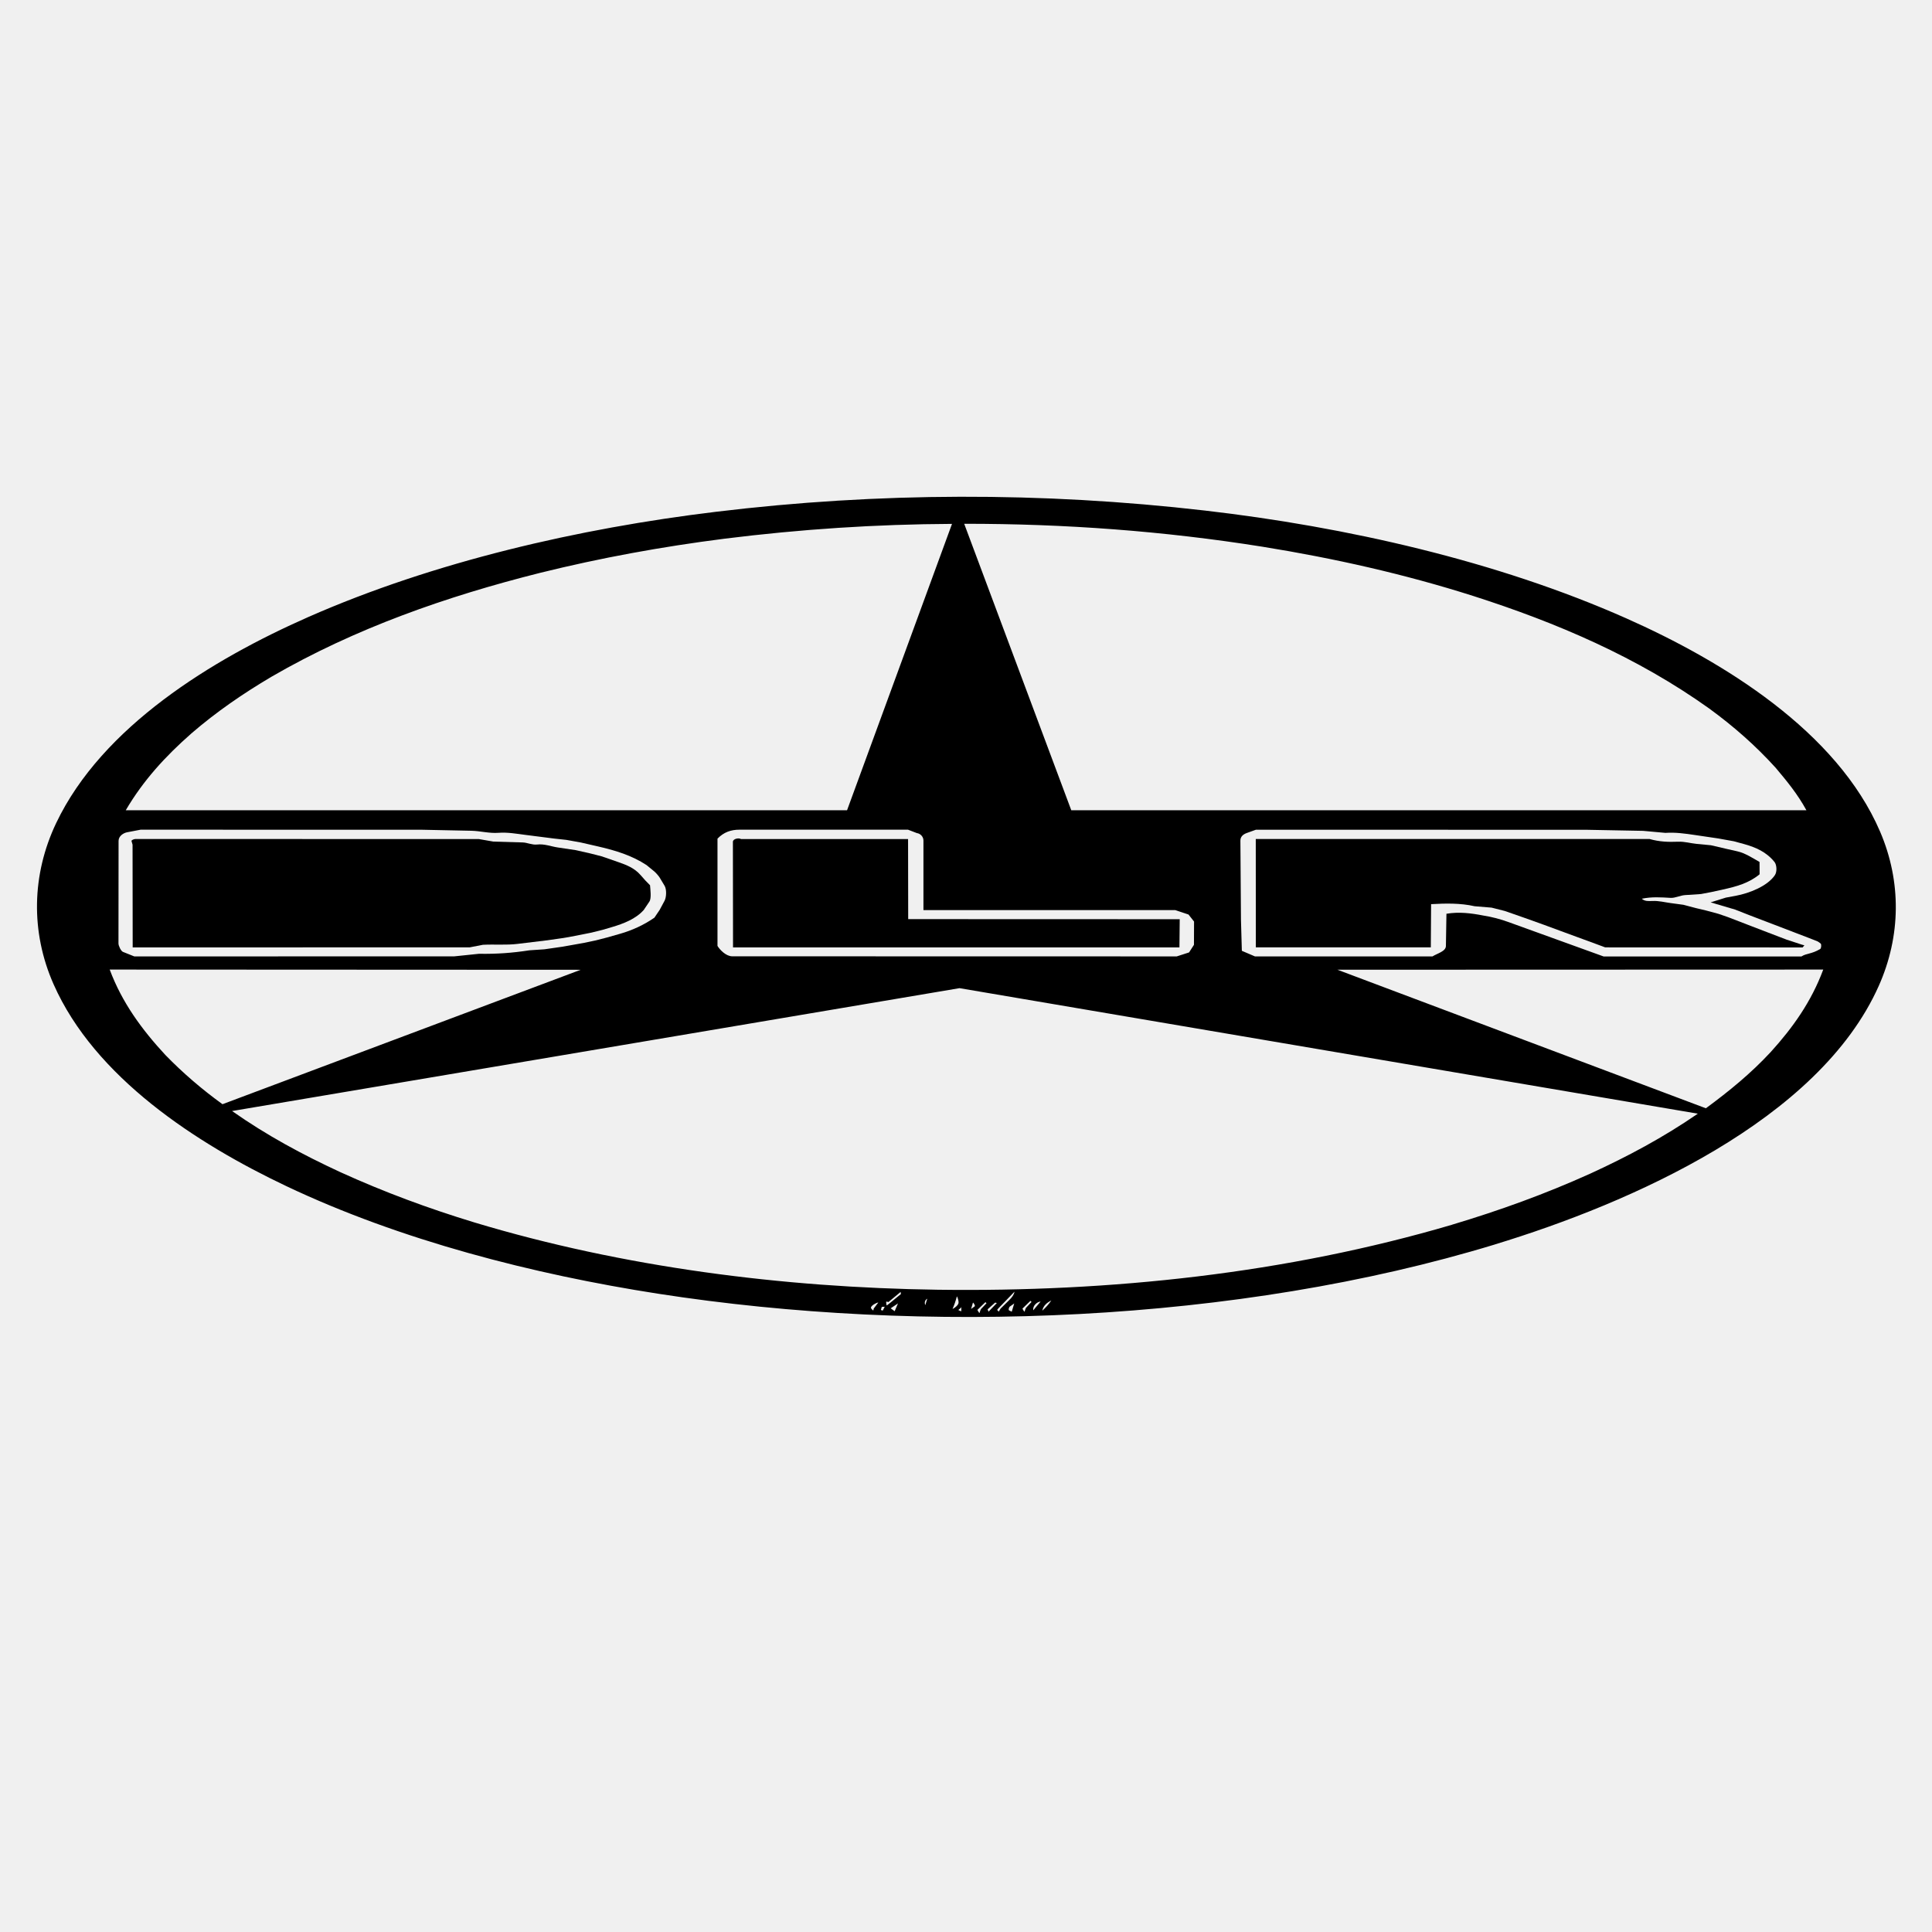
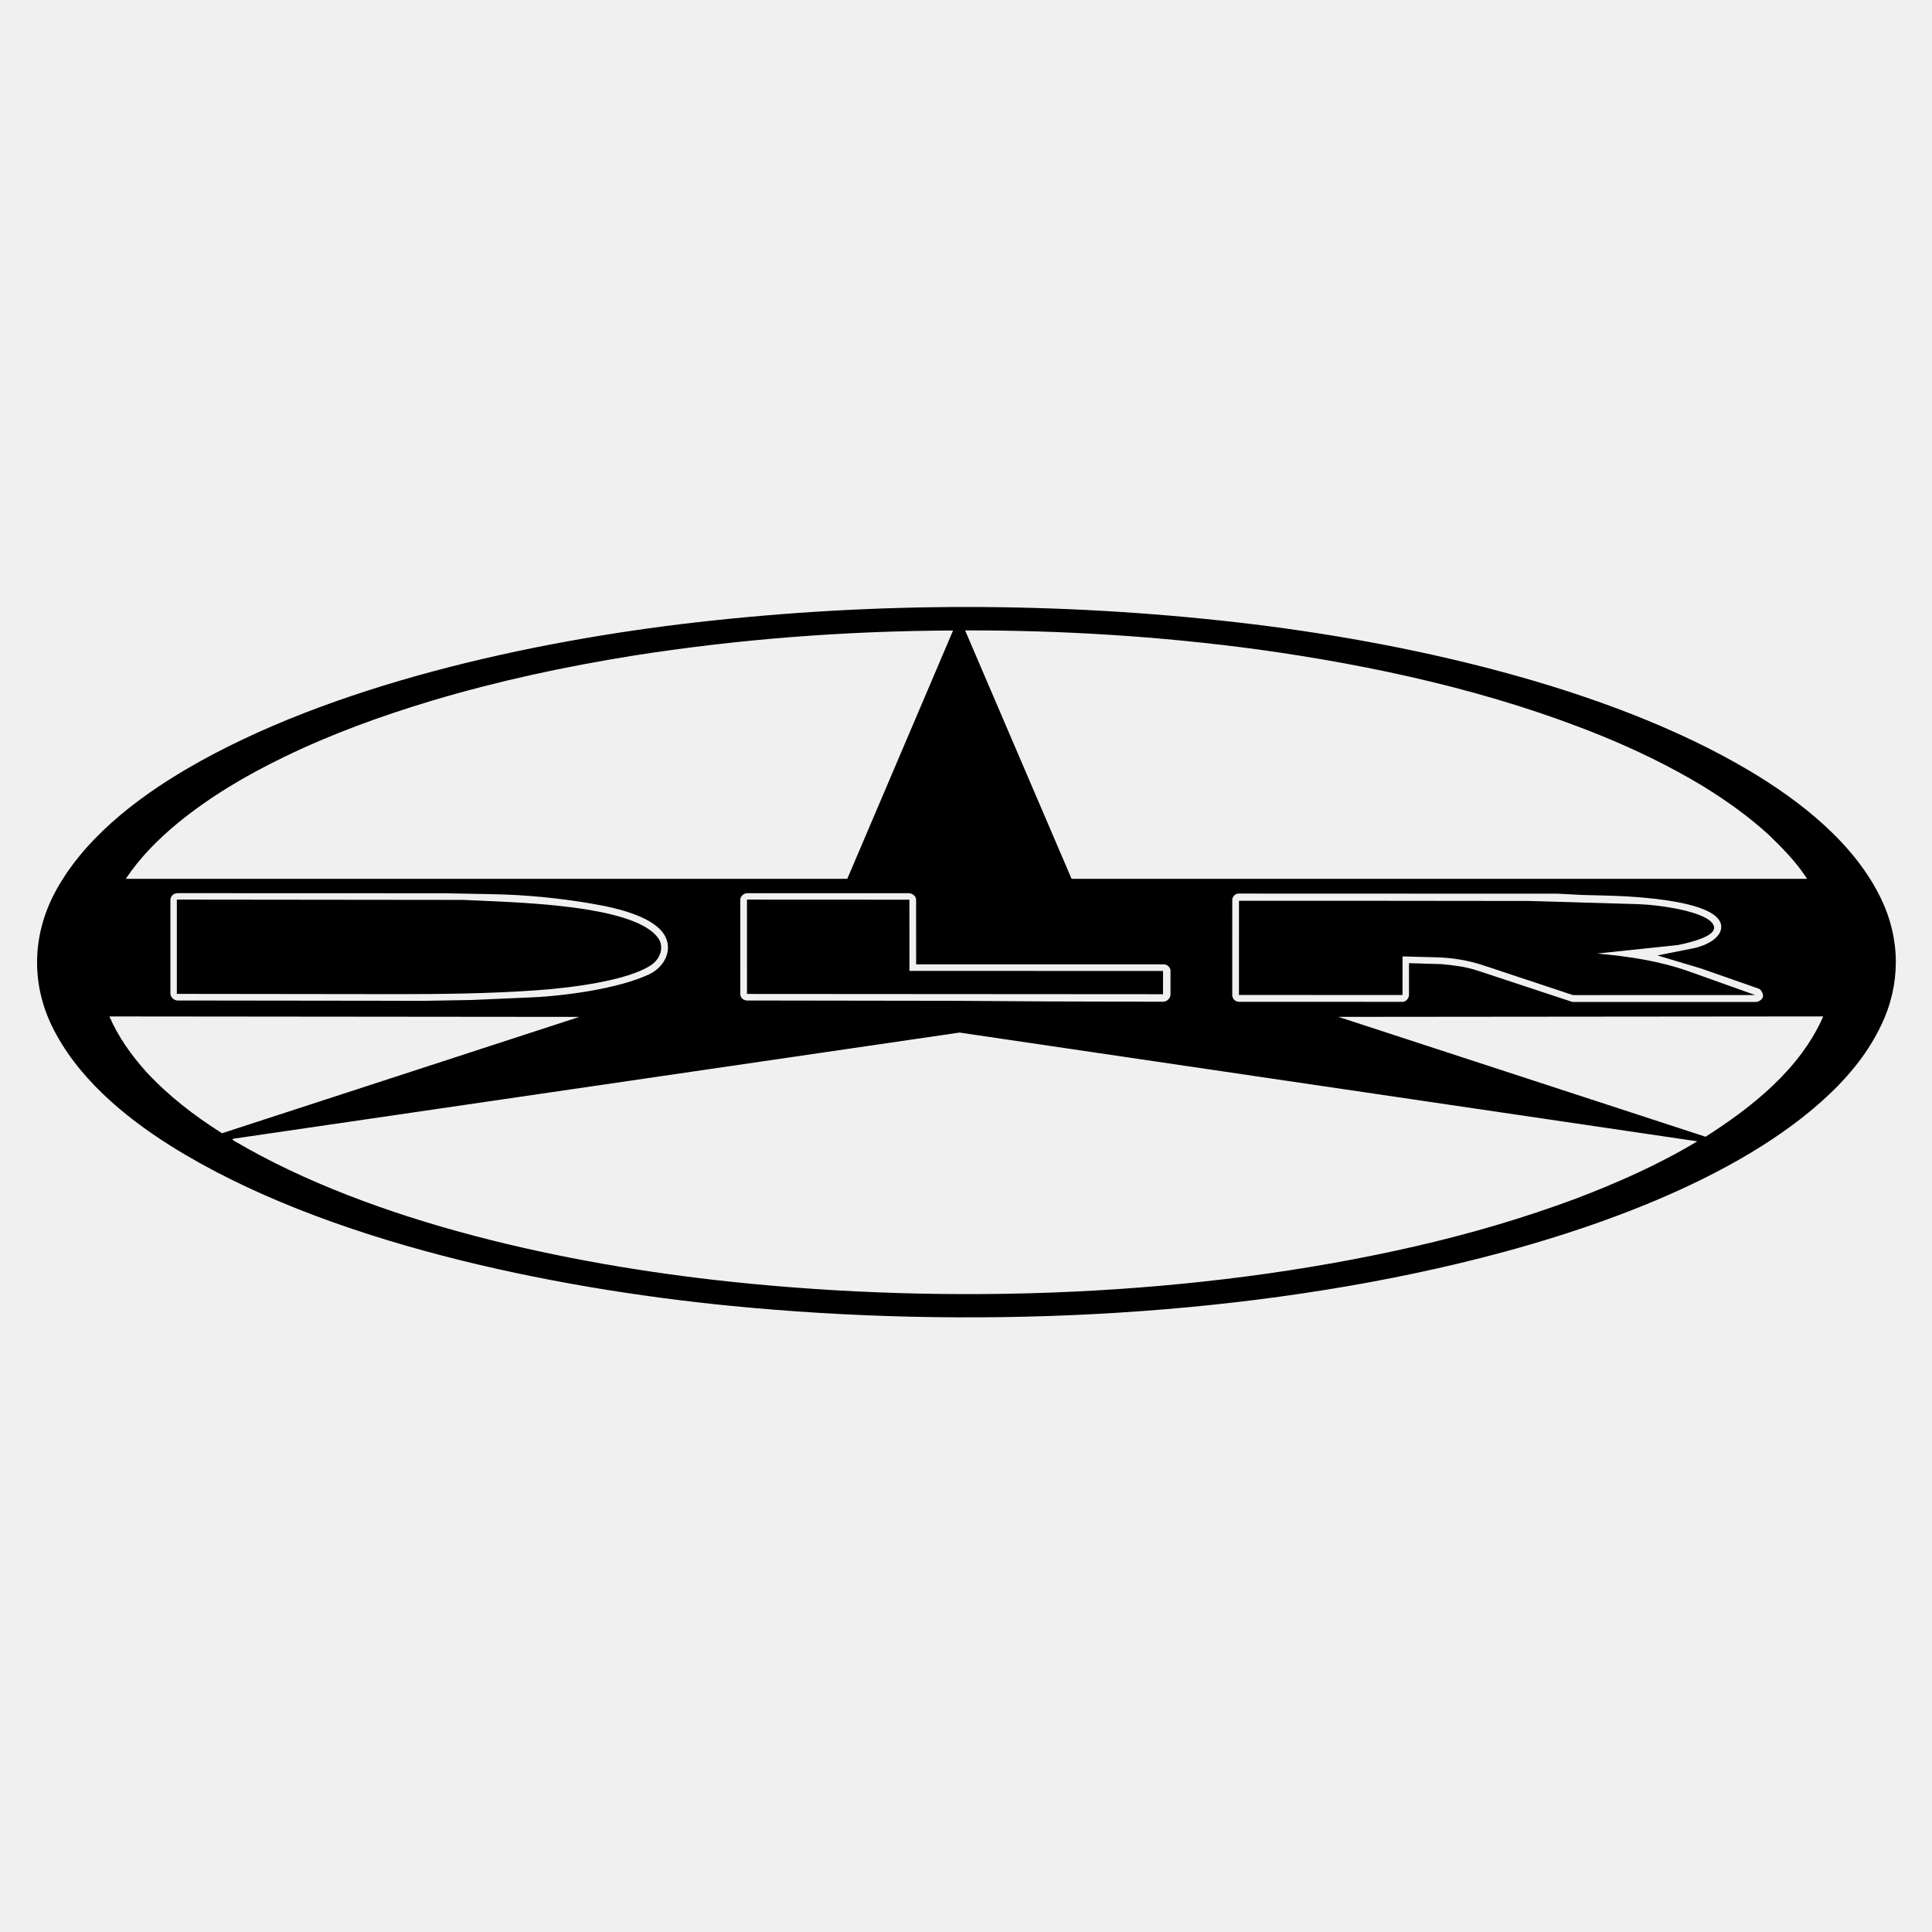
- <svg xmlns="http://www.w3.org/2000/svg" id="_Слой_1" data-name="Слой_1" version="1.1" viewBox="0 0 612 612">
+ <svg xmlns="http://www.w3.org/2000/svg" id="_Слой_1" data-name="Слой_1" version="1.1" viewBox="0 0 1920 1920">
  <defs>
    <style>
      .st0 {
        display: none;
        fill: #fff;
      }
    </style>
  </defs>
-   <path class="st0" d="M0,0h612v612H0V0ZM473.6,394.19c42.86-13.07,102.53-39.18,121.55-81.91,7.02-15.75,7.22-32.98.41-48.83-13.63-31.75-49.64-53.91-80.43-67.58-41.02-18.22-88.88-28.99-133.53-34.14-51.48-5.94-103.45-5.83-154.89.41-43.27,5.25-89.21,15.78-129.04,33.32-30.38,13.38-65.32,34.69-79.89,65.3-7.75,16.28-8.12,34.48-.82,51,13.06,29.55,45.22,50.46,73.78,64,36.14,17.14,78.13,27.91,117.72,34.06,84.17,13.07,183.42,9.29,265.14-15.62Z" />
-   <path d="M473.6,394.19c-81.72,24.91-180.97,28.69-265.14,15.62-39.59-6.15-81.58-16.92-117.72-34.06-28.56-13.54-60.73-34.45-73.78-64-7.3-16.51-6.93-34.71.82-51,14.57-30.62,49.52-51.92,79.89-65.3,39.83-17.54,85.77-28.08,129.04-33.32,51.45-6.24,103.42-6.35,154.89-.41,44.65,5.15,92.51,15.93,133.53,34.14,30.79,13.67,66.8,35.83,80.43,67.58,6.8,15.85,6.6,33.08-.41,48.83-19.03,42.73-78.69,68.85-121.55,81.91ZM60.56,232.39c-8.11,7.13-15.18,14.81-20.73,24.28h228.49s33.25-90.72,33.25-90.72c-24.09.11-47.93,1.68-72.04,4.69-19.82,2.53-39.13,6.04-58.51,10.84-29.66,7.46-58.56,17.56-85.02,32.89-9.06,5.37-17.34,11.03-25.45,18.02ZM541.42,224.43c-22.81-16.28-48.27-27.17-74.73-35.64-21.87-6.96-44.08-11.94-66.81-15.61-31.24-4.97-62.51-7.28-94.45-7.26l33.92,90.75h232.87c-2.81-5.15-6.2-9.25-9.76-13.48-6.38-7.02-13.18-13.02-21.03-18.75ZM208.91,288.32l1.6-2.98c.61-1.14.69-3.62.02-4.74l-1.58-2.63c-.31-.51-1.22-1.54-1.68-1.92l-2.47-2.02c-4.64-3.06-9.89-4.65-15.3-5.89l-5.5-1.26-4.6-.83-3.85-.42-9.1-1.16c-2.83-.36-5.63-.88-8.55-.66s-5.74-.59-8.61-.65l-15.54-.32-89.2-.02-4.33.83c-1.08.21-2.66,1.16-2.66,2.72l-.03,32.5c0,.72.77,2.37,1.4,2.65l3.63,1.45,101.39-.03,7.79-.81c5.49.1,10.58-.26,15.95-1.1l4.77-.32,5.77-.83,6.91-1.23,3.66-.78,3.56-.92,4.11-1.17c3.8-1.08,7.59-2.83,10.83-5.09l1.6-2.38ZM376.5,289.7l-4.2-1.4h-79.78s0-22.04,0-22.04c0-1.23-.97-2.22-2.08-2.36l-2.81-1.08h-53.38c-2.77,0-5.01.82-6.97,2.84v33.98c.79,1.29,2.73,3.29,4.69,3.29l140.79.03,3.9-1.26,1.55-2.41.03-7.37-1.74-2.21ZM567.8,295.12l-7.54-2.88-6.22-2.38-4.4-1.73-7.76-2.29,4.81-1.5,3.19-.59c4.23-.79,9.93-3.01,12.32-6.48.8-1.15.6-3.36-.08-4.2-2.55-3.2-6.05-4.71-9.64-5.69l-3.25-.89-4.92-.89-7.39-1.09c-3.13-.46-6.17-.9-9.38-.68l-7.04-.64-17.94-.34-104.72-.02-2.87,1.03c-1.07.38-2.06,1.09-2.05,2.42l.18,25.04.28,9.87,4.17,1.78h56.21c1.5-.96,4.23-1.58,4.26-3.3l.17-10.22c3.96-.66,7.76-.2,11.65.56,2.77.44,5.39,1.12,8.11,2.11l30.03,10.86h62.66c1.62-1.05,3.08-.68,5.93-2.35.36-.21.46-1.47.16-1.74-.24-.22-.81-.63-1.14-.76l-2.67-1.04-5.14-1.97ZM70.48,349.78l113.46-42.58-149.19-.07c3.94,10.56,10.31,19.15,17.63,27.05,5.58,5.74,11.66,10.95,18.1,15.6ZM560.92,333.24c7.04-7.76,12.88-16,16.63-26.11l-153.9.05,116.72,43.89c7.42-5.46,14.27-11.06,20.54-17.82ZM459.96,387.95c15.09-4.52,29.49-9.72,43.81-16.19,11.78-5.4,23.11-11.44,34.05-18.98l-233.87-39.76-230.44,38.92c10.99,7.73,22.33,13.82,34.34,19.38,13.87,6.31,27.83,11.47,42.45,15.92,46.99,14.16,97.62,20.63,146.73,21.31,54.72.75,110.43-5.13,162.93-20.59ZM285.38,409.93l-.08-.69-3.86,3.2c-.46-.13-.74-.2-.73,0,0,.27.08,1.18.24,1.06l.81-.62,3.62-2.96ZM316.92,414.56l2.85-2.81c.79-.78,1.43-1.62,1.59-2.58l-5.06,5.24c-.21.22-.48.49-.36.64.08.1.45.43.46.43,0,0,.43-.82.53-.91ZM301.74,414.64c.8-.34,1.8-1.25,1.89-1.88s-.3-1.89-.52-2.12c-.41,1.55-.79,2.66-1.37,3.99ZM293.11,413.43l.62-2.05c-.81.48-.94,1.35-.62,2.05ZM330.17,415.18c1.15-1.03,1.96-1.95,2.86-3.23-1.32.64-2.56,1.62-2.86,3.23ZM325.05,414.24l1.71-1.82-.34-.35-2.53,2.44c.02.16.63,1.17.67.97s.35-1.1.49-1.25ZM327.3,415.07l2.33-2.78c-1.14.09-2.56,1.34-2.33,2.78ZM276.76,414.53l1.46-1.93c-.71.07-2.2.93-2.34,1.6-.05.22.47.75.66.88.13.08.22-.22.22-.54ZM307.61,414.64l1.13-.82c.27-.2-.3-1.1-.53-1.22l-.6,2.04ZM310.77,414.65l1.72-1.82-.34-.35-2.53,2.44c.03.16.63,1.17.67.97s.35-1.09.49-1.24ZM312.84,414.75l.3.75,2.64-2.75-.56-.12-2.37,2.12ZM283.4,415.35l1.06-2.47-2.32,1.55c.83.61,1.41,1.04,1.25.92ZM321.27,412.9l-1.41,1c-.25.18-.49,1.04-.22,1.18l.85.43.79-2.61ZM280.27,413.93l-.95.05-.26.88c-.05.17.54.36.62.21l.58-1.14ZM304.49,415.39c.08-1.6.08-1.73-.02-1.17-.68.5-.97.75-.81.82l.82.35Z" />
-   <path class="st0" d="M459.96,387.95c-52.5,15.45-108.21,21.34-162.93,20.59-49.11-.68-99.74-7.14-146.73-21.31-14.62-4.44-28.58-9.61-42.45-15.92-12.01-5.56-23.35-11.65-34.34-19.38l230.44-38.92,233.87,39.76c-10.93,7.54-22.26,13.58-34.05,18.98-14.32,6.48-28.72,11.68-43.81,16.19Z" />
-   <path class="st0" d="M541.42,224.43c7.85,5.73,14.65,11.73,21.03,18.75,3.57,4.23,6.96,8.33,9.76,13.48h-232.87s-33.92-90.75-33.92-90.75c31.94-.02,63.21,2.29,94.45,7.26,22.73,3.68,44.94,8.65,66.81,15.61,26.46,8.48,51.92,19.37,74.73,35.64Z" />
-   <path class="st0" d="M60.56,232.39c8.11-6.99,16.4-12.65,25.45-18.02,26.46-15.33,55.35-25.42,85.02-32.89,19.37-4.8,38.69-8.31,58.51-10.84,24.11-3.01,47.96-4.59,72.04-4.69l-33.25,90.71H39.83c5.55-9.47,12.62-17.14,20.73-24.27Z" />
-   <path class="st0" d="M560.92,333.24c-6.27,6.76-13.13,12.37-20.54,17.82l-116.72-43.89,153.9-.05c-3.75,10.11-9.59,18.35-16.63,26.11Z" />
-   <path class="st0" d="M70.48,349.78c-6.44-4.64-12.51-9.86-18.1-15.6-7.32-7.9-13.69-16.49-17.63-27.05l149.19.07-113.46,42.58Z" />
-   <path class="st0" d="M567.8,295.12l5.14,1.97,2.67,1.04c.33.13.91.54,1.14.76.3.27.2,1.53-.16,1.74-2.85,1.67-4.31,1.3-5.93,2.34h-62.66s-30.03-10.85-30.03-10.85c-2.72-.98-5.34-1.67-8.11-2.11-3.9-.75-7.69-1.22-11.65-.56l-.17,10.22c-.03,1.71-2.75,2.34-4.26,3.28h-56.21s-4.17-1.77-4.17-1.77l-.28-9.87-.18-25.04c0-1.33.98-2.04,2.05-2.42l2.87-1.03,104.72.02,17.94.34,7.04.64c3.21-.22,6.25.21,9.38.68l7.39,1.09,4.92.89,3.25.89c3.58.98,7.09,2.48,9.64,5.69.67.85.87,3.05.08,4.2-2.39,3.46-8.09,5.69-12.32,6.48l-3.19.59-4.81,1.5,7.76,2.29,4.4,1.73,6.22,2.38,7.54,2.88ZM540.44,288.42l-3.2-.76-3.98-1.05-4.02-.54c-2-.27-3.71-.74-5.77-.67-1.34.05-2.45.13-3.39-.71,3.24-.66,5.99-.45,9.16-.27,1.35.08,3.07-.78,4.52-.88l5.08-.34,3.41-.65,3.54-.78c4.2-.92,8.27-2.04,11.61-4.83l-.02-3.9c-2.19-1.23-4.55-2.81-7.05-3.37l-3.59-.81-4.76-1.11-4.51-.43c-2.05-.2-3.78-.76-5.83-.69-3.2.12-5.93.04-9.11-.84h-124.73s.02,34.32.02,34.32h55.43s.09-13.69.09-13.69c4.58-.26,9.25-.36,13.8.66l5.36.44,4.19,1.06,6.33,2.21,6,2.15,5.32,1.96,5.33,1.96,5.64,2.07,3.18,1.18,62.53.02c.21-.26.54-.68.57-.68.04,0-.51-.11-.72-.18l-4.89-1.6-5.91-2.26-5.29-2.03-7.39-2.85-3.02-1.04-3.92-1.06Z" />
-   <path class="st0" d="M208.91,288.32l-1.6,2.38c-3.24,2.25-7.03,4.01-10.83,5.09l-4.11,1.17-3.56.92-3.66.78-6.91,1.23-5.77.83-4.77.32c-5.38.83-10.46,1.2-15.95,1.1l-7.79.81-101.39.03-3.63-1.45c-.63-.28-1.4-1.94-1.4-2.65l.03-32.5c0-1.56,1.59-2.51,2.66-2.72l4.33-.83,89.2.02,15.54.32c2.87.06,5.64.87,8.61.65s5.73.3,8.55.66l9.1,1.16,3.85.42,4.6.83,5.5,1.26c5.4,1.23,10.65,2.83,15.3,5.89l2.47,2.02c.47.38,1.38,1.41,1.68,1.92l1.58,2.63c.67,1.12.59,3.6-.02,4.74l-1.6,2.98ZM205.71,285.59c.71-1.05.29-3.96.2-5.17l-1.49-1.52-1.53-1.73c-1.96-2.22-4.41-3.17-7.05-4.09l-5.18-1.8-3.6-.92-4.67-1.06-5.71-.85c-2.16-.32-4.21-1.2-6.56-.93-1.55.17-3.11-.62-4.55-.66l-9.28-.27-4.6-.8-108.77-.02c-.47,0-1.34.37-1.26.66l.33,1.14.04,32.54,106.77-.02,4.18-.81c3.65-.19,7.37.14,10.92-.28l9.52-1.15,4.46-.64c1.52-.22,2.92-.48,4.31-.76l5.18-1.03,3.61-.9,2.91-.86c3.58-1.06,7.48-2.54,10.03-5.41l1.79-2.66Z" />
-   <path class="st0" d="M376.5,289.7l1.74,2.21-.03,7.37-1.55,2.41-3.9,1.26-140.79-.03c-1.95,0-3.89-2-4.67-3.29v-33.98c1.95-2.01,4.19-2.83,6.96-2.83h53.38s2.81,1.07,2.81,1.07c1.11.14,2.08,1.14,2.08,2.36v22.03s79.78.01,79.78.01l4.2,1.4ZM373.7,291.18l-86.01-.03-.04-25.37h-52.93c-.8-.46-2.56-.04-2.56.88l.04,33.45h141.41s.09-8.94.09-8.94Z" />
-   <path class="st0" d="M316.92,414.56c-.1.1-.53.91-.53.91,0,0-.38-.33-.46-.43-.12-.15.15-.42.36-.64l5.06-5.24c-.16.96-.8,1.8-1.59,2.58l-2.85,2.81Z" />
-   <path class="st0" d="M301.74,414.64c.58-1.33.96-2.44,1.37-3.99.23.23.61,1.48.52,2.12s-1.09,1.54-1.89,1.88Z" />
-   <path class="st0" d="M330.17,415.18c.3-1.61,1.54-2.59,2.86-3.23-.9,1.28-1.71,2.2-2.86,3.23Z" />
-   <path class="st0" d="M325.05,414.24c-.14.15-.45,1.05-.49,1.25s-.64-.81-.67-.97l2.53-2.44.34.35-1.71,1.82Z" />
-   <path class="st0" d="M276.76,414.53c0,.32-.09.62-.22.54-.19-.12-.7-.66-.66-.88.14-.67,1.63-1.52,2.34-1.6l-1.46,1.93Z" />
-   <path class="st0" d="M310.77,414.65c-.14.15-.45,1.04-.49,1.24s-.64-.81-.67-.97l2.53-2.44.34.35-1.72,1.82Z" />
-   <polygon class="st0" points="312.84 414.75 315.21 412.64 315.78 412.75 313.14 415.5 312.84 414.75" />
-   <path class="st0" d="M321.27,412.9l-.79,2.61-.85-.43c-.27-.14-.03-1,.22-1.18l1.41-1Z" />
-   <path class="st0" d="M327.3,415.07c-.23-1.44,1.19-2.69,2.33-2.78l-2.33,2.78Z" />
-   <path class="st0" d="M285.38,409.93l-3.62,2.96-.81.62c-.16.13-.23-.79-.24-1.06,0-.2.27-.13.73,0l3.86-3.2.08.69Z" />
-   <path class="st0" d="M283.4,415.35c.16.12-.42-.31-1.25-.92l2.32-1.55-1.06,2.47Z" />
-   <path class="st0" d="M307.61,414.64l.6-2.04c.23.12.8,1.02.53,1.22l-1.13.82Z" />
-   <path class="st0" d="M293.11,413.43c-.32-.7-.18-1.58.62-2.05l-.62,2.05Z" />
-   <path class="st0" d="M280.27,413.93l-.58,1.14c-.08.16-.68-.04-.62-.21l.26-.88.95-.05Z" />
-   <path class="st0" d="M304.49,415.39l-.82-.35c-.16-.07.13-.31.81-.82.09-.56.1-.44.02,1.17Z" />
-   <path d="M540.44,288.42l3.92,1.06,3.02,1.04,7.39,2.85,5.29,2.03,5.91,2.26,4.89,1.6c.21.07.76.19.72.18-.03,0-.36.42-.57.68l-62.53-.02-3.18-1.18-5.64-2.07-5.33-1.96-5.32-1.96-6-2.15-6.33-2.21-4.19-1.06-5.36-.44c-4.56-1.03-9.22-.92-13.8-.66l-.09,13.69h-55.43s-.02-34.33-.02-34.33h124.73c3.19.9,5.91.98,9.11.86,2.05-.08,3.79.49,5.83.69l4.51.43,4.76,1.11,3.59.81c2.49.56,4.86,2.14,7.05,3.37l.02,3.9c-3.34,2.8-7.41,3.91-11.61,4.83l-3.54.78-3.41.65-5.08.34c-1.45.1-3.17.96-4.52.88-3.17-.18-5.92-.39-9.16.27.94.84,2.05.76,3.39.71,2.06-.08,3.77.4,5.77.67l4.02.54,3.98,1.05,3.2.76Z" />
-   <path d="M205.71,285.59l-1.79,2.66c-2.55,2.87-6.45,4.35-10.03,5.41l-2.91.86-3.61.9-5.18,1.03c-1.39.28-2.79.54-4.31.76l-4.46.64-9.52,1.15c-3.55.43-7.27.09-10.92.28l-4.18.81-106.77.02-.04-32.54-.33-1.14c-.09-.3.79-.66,1.26-.66l108.77.02,4.6.8,9.28.27c1.44.04,3,.84,4.55.66,2.35-.26,4.4.61,6.56.93l5.71.85,4.67,1.06,3.6.92,5.18,1.8c2.64.92,5.09,1.86,7.05,4.09l1.53,1.73,1.49,1.52c.09,1.21.5,4.12-.2,5.17Z" />
-   <path d="M373.7,291.18l-.09,8.93h-141.41s-.04-33.45-.04-33.45c0-.92,1.76-1.34,2.56-.88h52.93s.04,25.37.04,25.37l86.01.03Z" />
+   <path class="st0" d="M0,0h1920v1920H0V0ZM1448.58,1255.85c122.09-29.03,278.77-82.04,369.93-168.88,20.99-19.99,38.43-41.97,50.92-67.95,19.47-40.48,19.47-85.25.03-125.73-26.29-54.75-79.13-96.54-130.97-127.37-141.74-84.29-344.32-128.57-508.02-147.31-178.95-20.49-359.66-20.52-538.61-.13-163.34,18.61-363.98,62.39-505.94,145.46-51.43,30.09-104.11,71-131.87,124.02-21.83,41.7-23.11,88.97-2.61,131.4,24.36,50.44,71.14,89.89,118.42,119.54,151.99,95.33,378.43,141.38,556.54,158.86,233.67,22.94,493.34,12.51,722.17-41.91Z" />
+   <path d="M1448.58,1255.85c-228.83,54.42-488.5,64.85-722.17,41.91-178.11-17.48-404.55-63.53-556.54-158.86-47.28-29.65-94.06-69.1-118.42-119.54-20.5-42.43-19.22-89.7,2.61-131.4,27.76-53.02,80.44-93.93,131.87-124.02,141.97-83.07,342.6-126.85,505.94-145.46,178.95-20.39,359.66-20.36,538.61.13,163.71,18.75,366.28,63.03,508.02,147.31,51.84,30.83,104.68,72.62,130.97,127.37,19.44,40.48,19.44,85.25-.03,125.73-12.49,25.98-29.94,47.96-50.92,67.95-91.17,86.84-247.85,139.85-369.93,168.88ZM176.65,817.93c-20.15,16.76-37.36,34.11-51.64,55.43h717.02s105.13-246.77,105.13-246.77c-108.22.43-213.13,8.57-318.05,25.01-67.82,10.93-134.18,25.11-199.79,44.7-50.82,15.29-99.72,33.02-147.31,56.13-37.63,18.27-72.6,38.81-105.36,65.51ZM1692.8,781.5c-33.37-20.06-66.62-36.21-102.25-50.68-107.92-43.85-226.3-69.66-341.87-85.61-95.9-12.8-191.33-18.88-289.56-18.72l105.79,246.86h730.97c-10.96-16.96-24.15-30.15-38.04-43.64-20.1-18.38-41.29-33.42-65.04-48.21ZM645.13,968.25c10.65-5.02,19.29-15.67,18.65-27.94-1.43-27.44-49.24-37.78-76.23-42.36-32.7-5.56-64.9-8.7-98.02-9.33l-48.16-.92-264.56-.09c-4.22,0-7.47,2.89-7.47,7v92.39c0,3.94,3.33,7.28,7.39,7.28l205.06.26,38.82.09,47.89-.84,60.05-2.63c33.92-1.49,86.82-8.87,116.59-22.92ZM1163.23,988.27v-23.82c-.01-2.74-3.06-6.1-6.5-6.1h-246.28s-.05-64.26-.05-64.26c0-3.45-3.4-6.16-6.89-6.43l-160.95-.03c-3.46,0-6.88,3.17-6.88,6.5l-.02,93.39c0,3.76,2.81,6.76,6.87,6.76l207.64.31,89.25.61,116.42.31c3.8.01,7.39-3.39,7.39-7.25ZM1747.71,982.48l-57.48-20.09-43.11-12.88,35.7-7.09c11.74-2.33,27.35-9.81,27.72-20.86.88-26.51-85.12-30.83-114.37-31.56l-24.32-.61-23.41-1.25-317.91-.11c-3.07,0-5.91,3.35-5.91,6.12l-.02,94.66c0,3.73,2.91,6.77,6.86,6.77l162.33.04c3.59,0,6.45-3.85,6.46-6.69v-31.74s32.15.94,32.15.94c12.33,1.15,24.01,2.49,35.83,6.4l94.43,31.2h181.89c3.56.02,6.85-2.58,7.45-5.17.49-2.15-1.33-7.05-4.28-8.08ZM220.66,1126.21l355.07-115.64-467.03-.45c9.16,20.95,21.7,38.3,36.56,55,21.85,23.6,47.43,43.48,75.4,61.09ZM1811.9,1010.1l-481.78.45,364.84,119.14c47.24-30.12,94.4-67.92,116.94-119.59ZM1405.85,1238.74c55.12-12.63,108.06-28.15,160.88-47.79,41.29-15.84,81.17-33.35,120.05-56.72l-733.22-108.08-721.79,105.52c-1.16.72-.77,1.11.82,2.04,138.69,81.74,331.5,122.74,491.24,139.8,221.05,23.62,464.95,14.98,682.01-34.77Z" />
+   <path class="st0" d="M1405.85,1238.74c-217.07,49.75-460.96,58.38-682.01,34.77-159.74-17.06-352.55-58.07-491.24-139.8-1.58-.93-1.98-1.32-.82-2.04l721.79-105.52,733.22,108.08c-38.88,23.37-78.76,40.87-120.05,56.72-52.82,19.64-105.76,35.16-160.88,47.79Z" />
+   <path class="st0" d="M1692.8,781.5c23.74,14.79,44.93,29.83,65.04,48.21,13.89,13.48,27.08,26.68,38.04,43.64h-730.97s-105.79-246.86-105.79-246.86c98.23-.16,193.66,5.92,289.56,18.72,115.57,15.95,233.95,41.76,341.87,85.61,35.63,14.48,68.88,30.62,102.25,50.68Z" />
+   <path class="st0" d="M176.65,817.93c32.76-26.7,67.73-47.24,105.36-65.51,47.6-23.11,96.49-40.84,147.31-56.13,65.6-19.59,131.96-33.77,199.79-44.7,104.92-16.43,209.83-24.58,318.05-25.01l-105.13,246.77H125.01c14.28-21.31,31.5-38.66,51.64-55.42Z" />
+   <path class="st0" d="M1811.9,1010.1c-22.54,51.67-69.7,89.47-116.94,119.59l-364.84-119.14,481.78-.45Z" />
+   <path class="st0" d="M220.66,1126.21c-27.96-17.62-53.55-37.49-75.4-61.09-14.86-16.7-27.4-34.05-36.56-55l467.03.45-355.07,115.64Z" />
+   <path class="st0" d="M1747.71,982.48c2.95,1.03,4.77,5.93,4.28,8.08-.6,2.6-3.89,5.19-7.45,5.19h-181.89s-94.43-31.22-94.43-31.22c-11.82-3.91-23.5-5.25-35.83-6.4l-32.15-.94v31.74c0,2.84-2.87,6.69-6.46,6.69l-162.33-.04c-3.95,0-6.86-3.04-6.86-6.77l.02-94.66c0-2.77,2.84-6.12,5.91-6.12l317.91.11,23.41,1.25,24.32.61c29.25.73,115.25,5.05,114.37,31.56-.37,11.05-15.97,18.53-27.72,20.86l-35.7,7.09,43.11,12.88,57.48,20.09ZM1587.04,947.63l80.86-8.54c14.17-3,38.47-9.09,35.3-18.93-4.63-14.33-55.11-21.02-74.33-21.59l-109.55-3.22-163.77-.18-124.27.02v93.57s162.52.07,162.52.07l.05-38.36,33.32.88c16.38.43,31.83,2.96,47.3,8.1l88.69,29.45,181.08-.06-64.86-23.15c-30.12-10.75-60.18-15.22-92.33-18.07Z" />
+   <path class="st0" d="M645.13,968.25c-29.76,14.04-82.67,21.43-116.59,22.92l-60.05,2.63-47.89.84-38.82-.09-205.06-.26c-4.06,0-7.39-3.35-7.39-7.28v-92.39c0-4.11,3.24-7,7.46-7l264.56.09,48.16.92c33.12.63,65.32,3.77,98.02,9.33,26.99,4.58,74.79,14.93,76.23,42.36.64,12.26-8,22.91-18.65,27.94ZM647.52,958.76c8.59-5.9,12.46-17.28,7.1-25.62-22.48-34.99-147.86-36.41-194.29-38.82l-284.6-.31v93.7s218.41.27,218.41.27c46.6-.02,91.37-.55,137.53-3.72,32.2-2.21,91.85-9.03,115.84-25.49Z" />
+   <path class="st0" d="M1163.23,988.27c0,3.86-3.59,7.26-7.39,7.25l-116.42-.31-89.25-.61-207.64-.31c-4.06,0-6.87-3-6.87-6.76l.02-93.39c0-3.32,3.42-6.5,6.88-6.5l160.95.03c3.49.27,6.88,2.98,6.89,6.43l.05,64.25h246.28c3.44,0,6.49,3.36,6.49,6.1v23.82ZM1155.82,964.94l-252.04-.1-.03-70.74-161.44-.07.02,93.74,413.43.28.05-23.1Z" />
+   <path d="M1587.04,947.63c32.15,2.85,62.2,7.32,92.33,18.07l64.86,23.15-181.08.06-88.69-29.45c-15.47-5.14-30.91-7.67-47.3-8.1l-33.32-.88-.05,38.36-162.51-.07v-93.57s124.26-.02,124.26-.02l163.77.18,109.55,3.22c19.23.57,69.7,7.26,74.33,21.59,3.18,9.84-21.12,15.92-35.3,18.93l-80.86,8.54Z" />
+   <path d="M647.52,958.76c-24,16.47-83.65,23.28-115.84,25.49-46.16,3.17-90.93,3.7-137.53,3.72l-218.41-.27v-93.7s284.6.31,284.6.31c46.43,2.41,171.81,3.83,194.29,38.82,5.36,8.35,1.49,19.72-7.1,25.62Z" />
+   <polygon points="1155.82 964.94 1155.78 988.04 742.34 987.77 742.32 894.02 903.76 894.1 903.79 964.84 1155.82 964.94" />
</svg>
